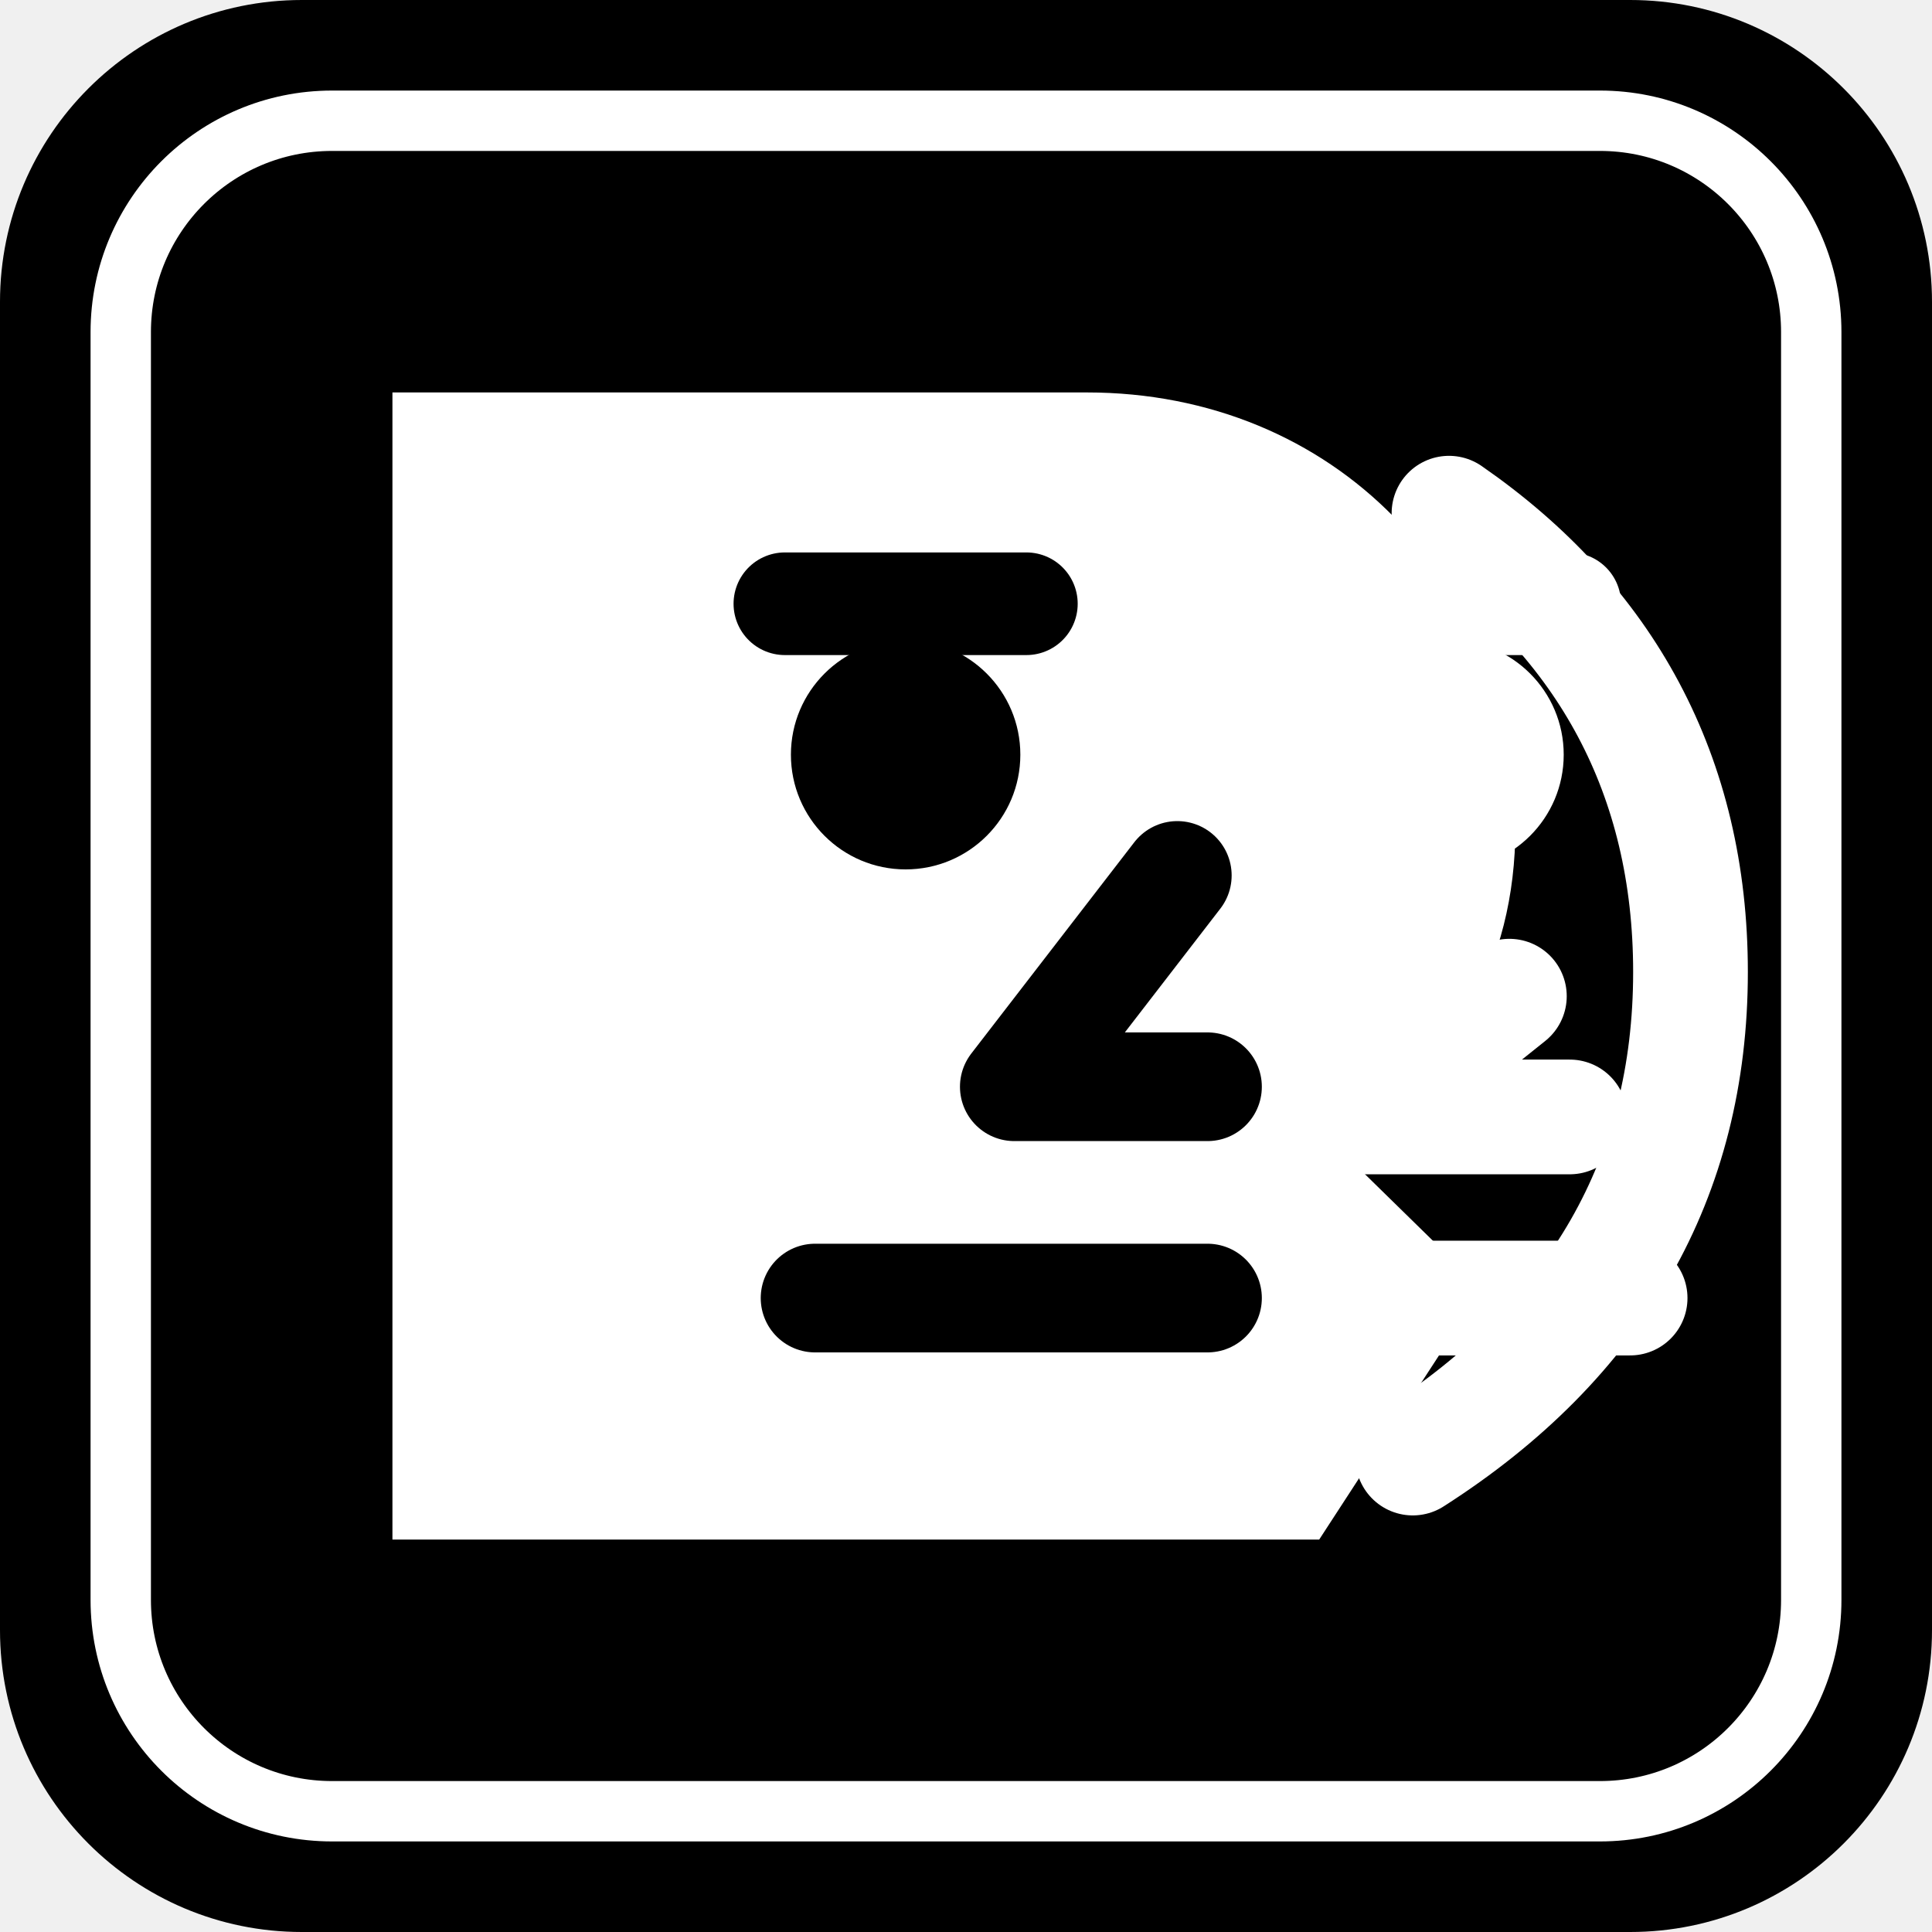
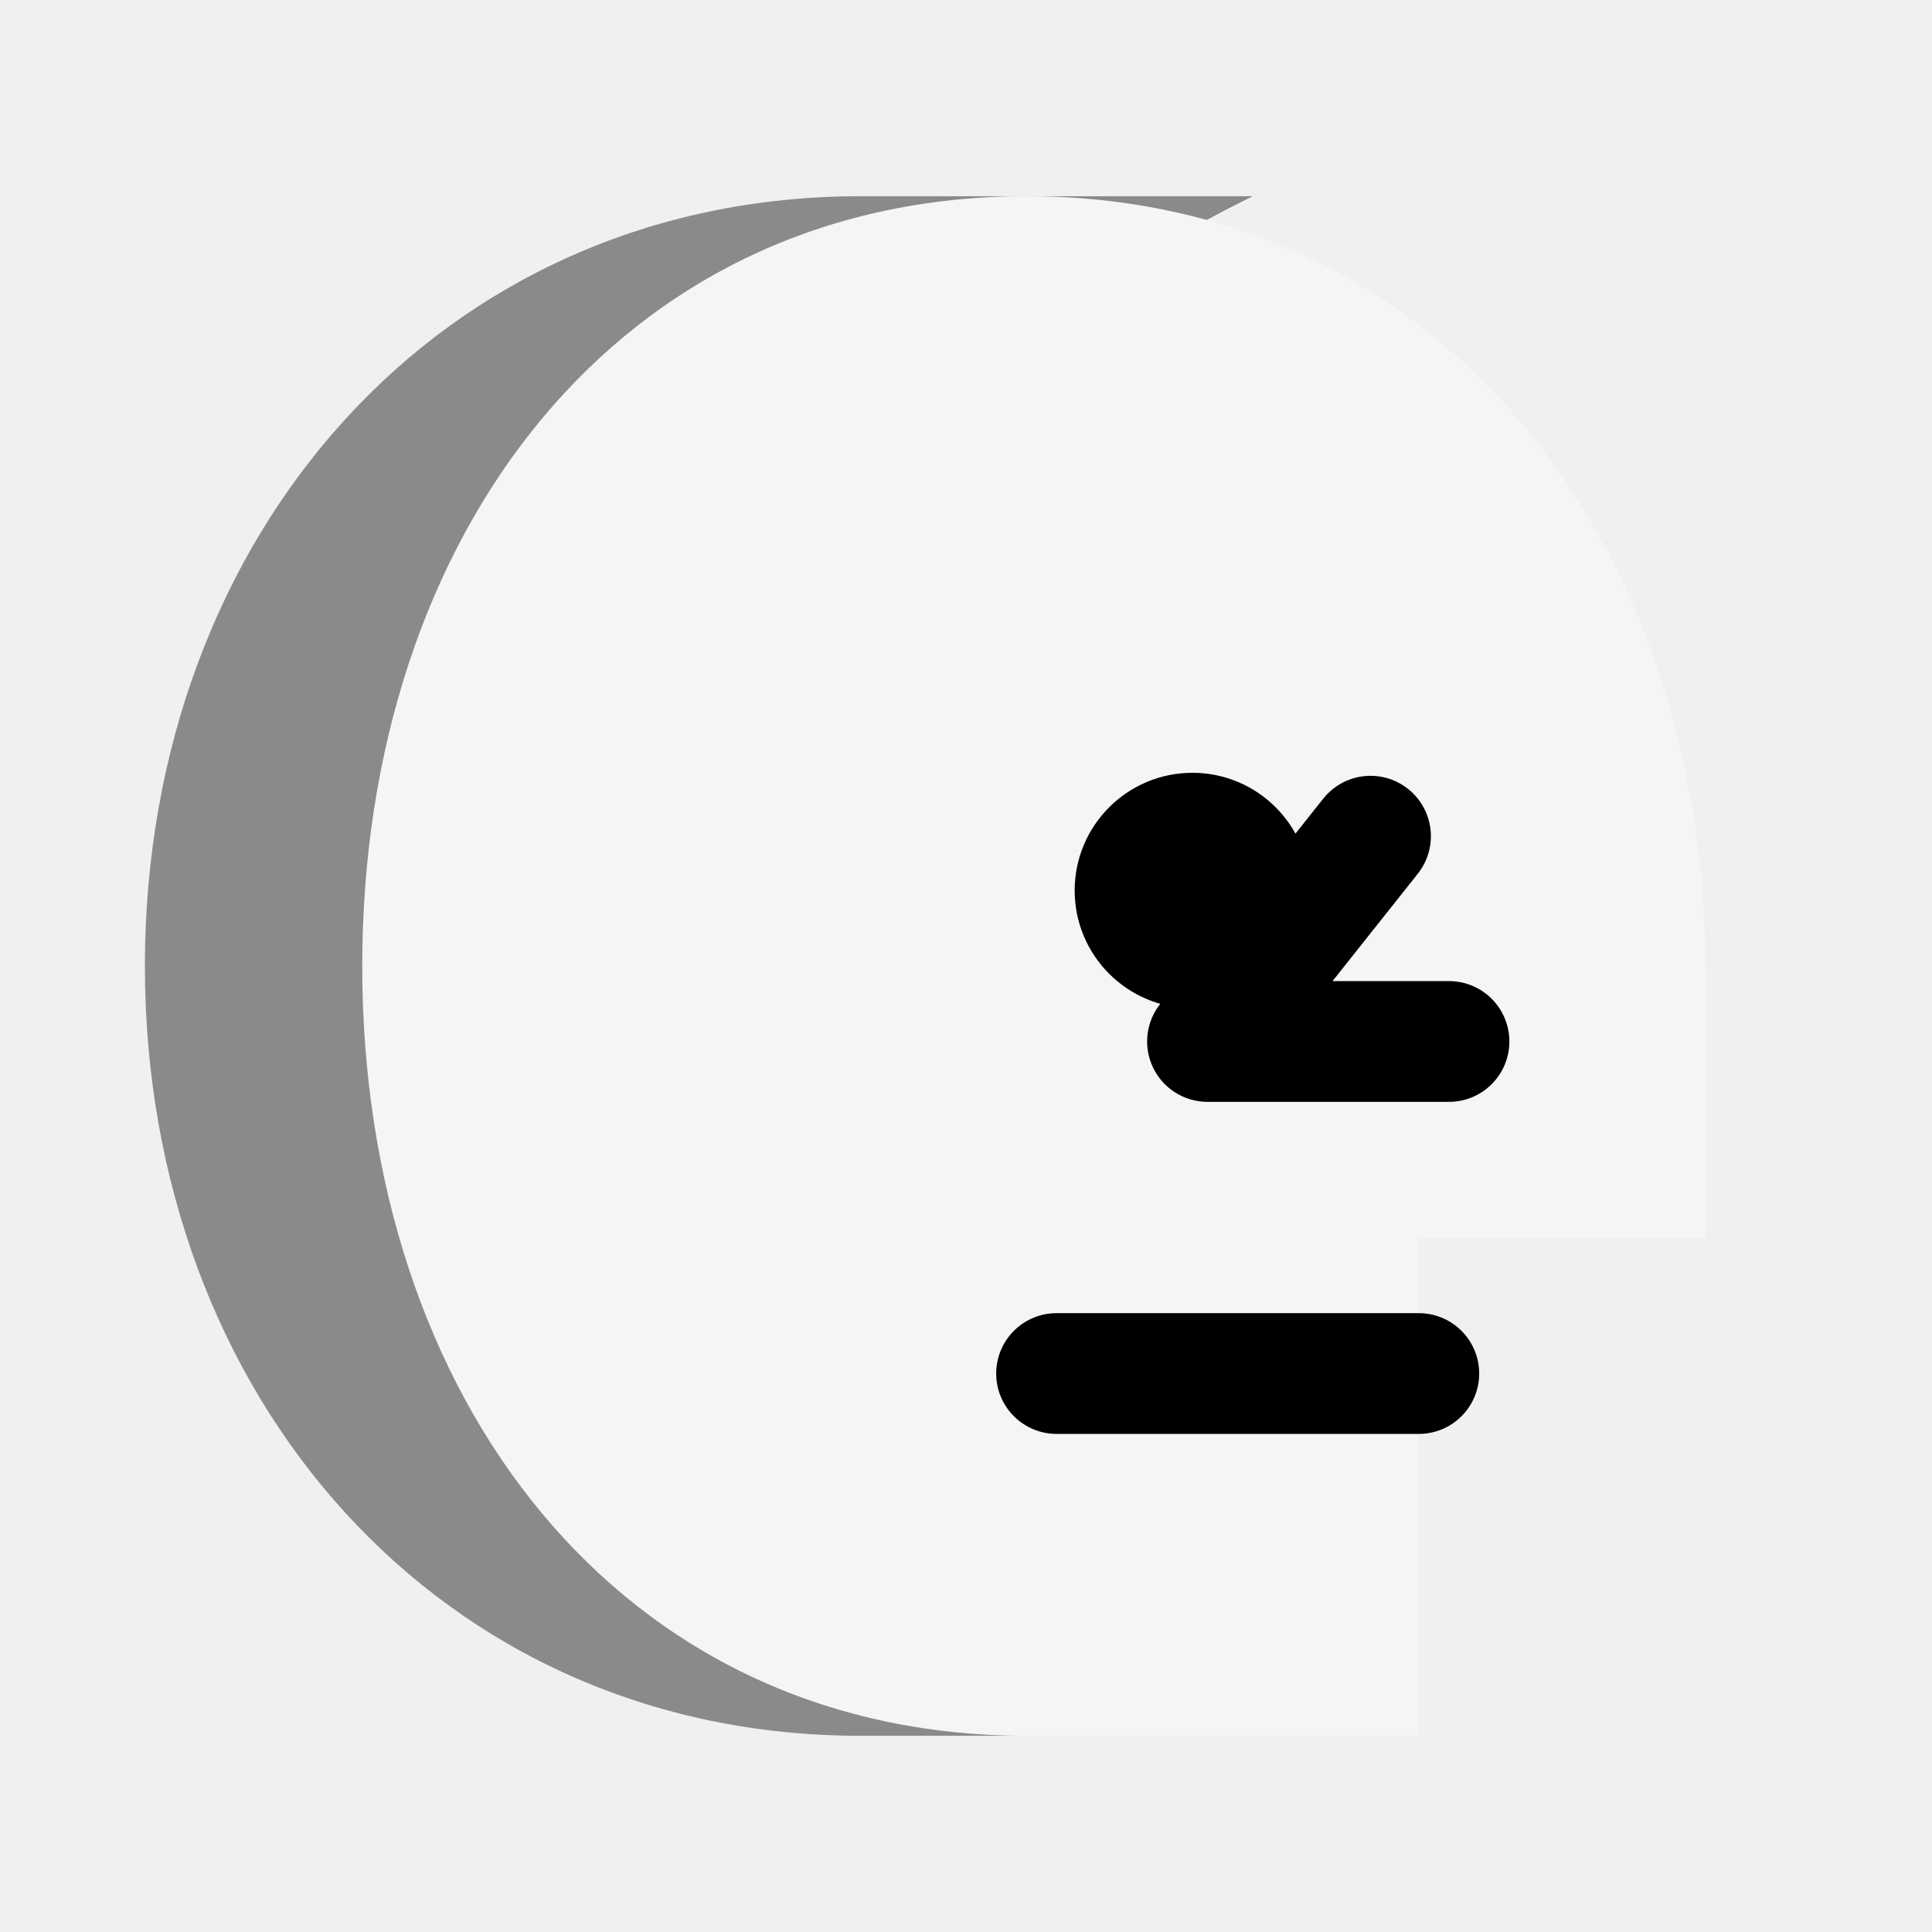
<svg xmlns="http://www.w3.org/2000/svg" viewBox="0 0 64 64" role="img" aria-labelledby="title">
-   <rect width="64" height="64" rx="10" fill="#000" />
-   <rect x="4" y="4" width="56" height="56" rx="7" fill="none" stroke="#fff" stroke-width="2" />
-   <path fill="#fff" d="M13 51V13h23c8.2 0 14.2 6.2 14.2 14.4 0 4.6-2.1 8.1-5.9 10.6l4.8 4.7-5.4 8.3H13Z" />
-   <path fill="none" stroke="#000" stroke-linecap="round" stroke-width="3.4" d="M26 20h8" />
-   <circle cx="30" cy="25" r="3.8" fill="#000" />
-   <path fill="none" stroke="#000" stroke-linecap="round" stroke-linejoin="round" stroke-width="3.6" d="M39 29l-5.4 7H40" />
-   <path fill="none" stroke="#000" stroke-linecap="round" stroke-width="3.6" d="M27 43h13" />
-   <circle cx="48" cy="25" r="3.8" fill="#fff" />
-   <path fill="none" stroke="#fff" stroke-linecap="round" stroke-width="3.4" d="M44 20h8" />
-   <path fill="none" stroke="#fff" stroke-linecap="round" stroke-linejoin="round" stroke-width="3.8" d="M48 17c5.2 3.6 8 8.7 8 15.2 0 6.8-3.1 12.2-9.2 16.1" />
-   <path fill="none" stroke="#fff" stroke-linecap="round" stroke-linejoin="round" stroke-width="3.8" d="M50 33l-5 4h7" />
-   <path fill="none" stroke="#fff" stroke-linecap="round" stroke-width="3.8" d="M45 43h9" />
+   <path fill="#8a8a8a" d="M28.5 6.5C14.6 6.5 4.8 17.7 4.8 32s9.8 25.5 23.7 25.5h13C30.5 52.1 22.8 42.4 22.8 32S30.5 11.9 41.5 6.5h-13Z" />
+   <path fill="#f5f5f5" d="M34 6.5C20.5 6.5 12 17.7 12 32s8.5 25.5 22 25.5h13V41h9.5v-8.8C56.5 17.8 47.6 6.5 34 6.5Z" />
+   <circle cx="39.5" cy="29.5" r="3.9" fill="#000" />
+   <path fill="none" stroke="#000" stroke-linecap="round" stroke-linejoin="round" stroke-width="4" d="M48 34.5h-8l5.4-6.8" />
+   <path fill="none" stroke="#000" stroke-linecap="round" stroke-width="4" d="M35 45.5h12" />
</svg>
